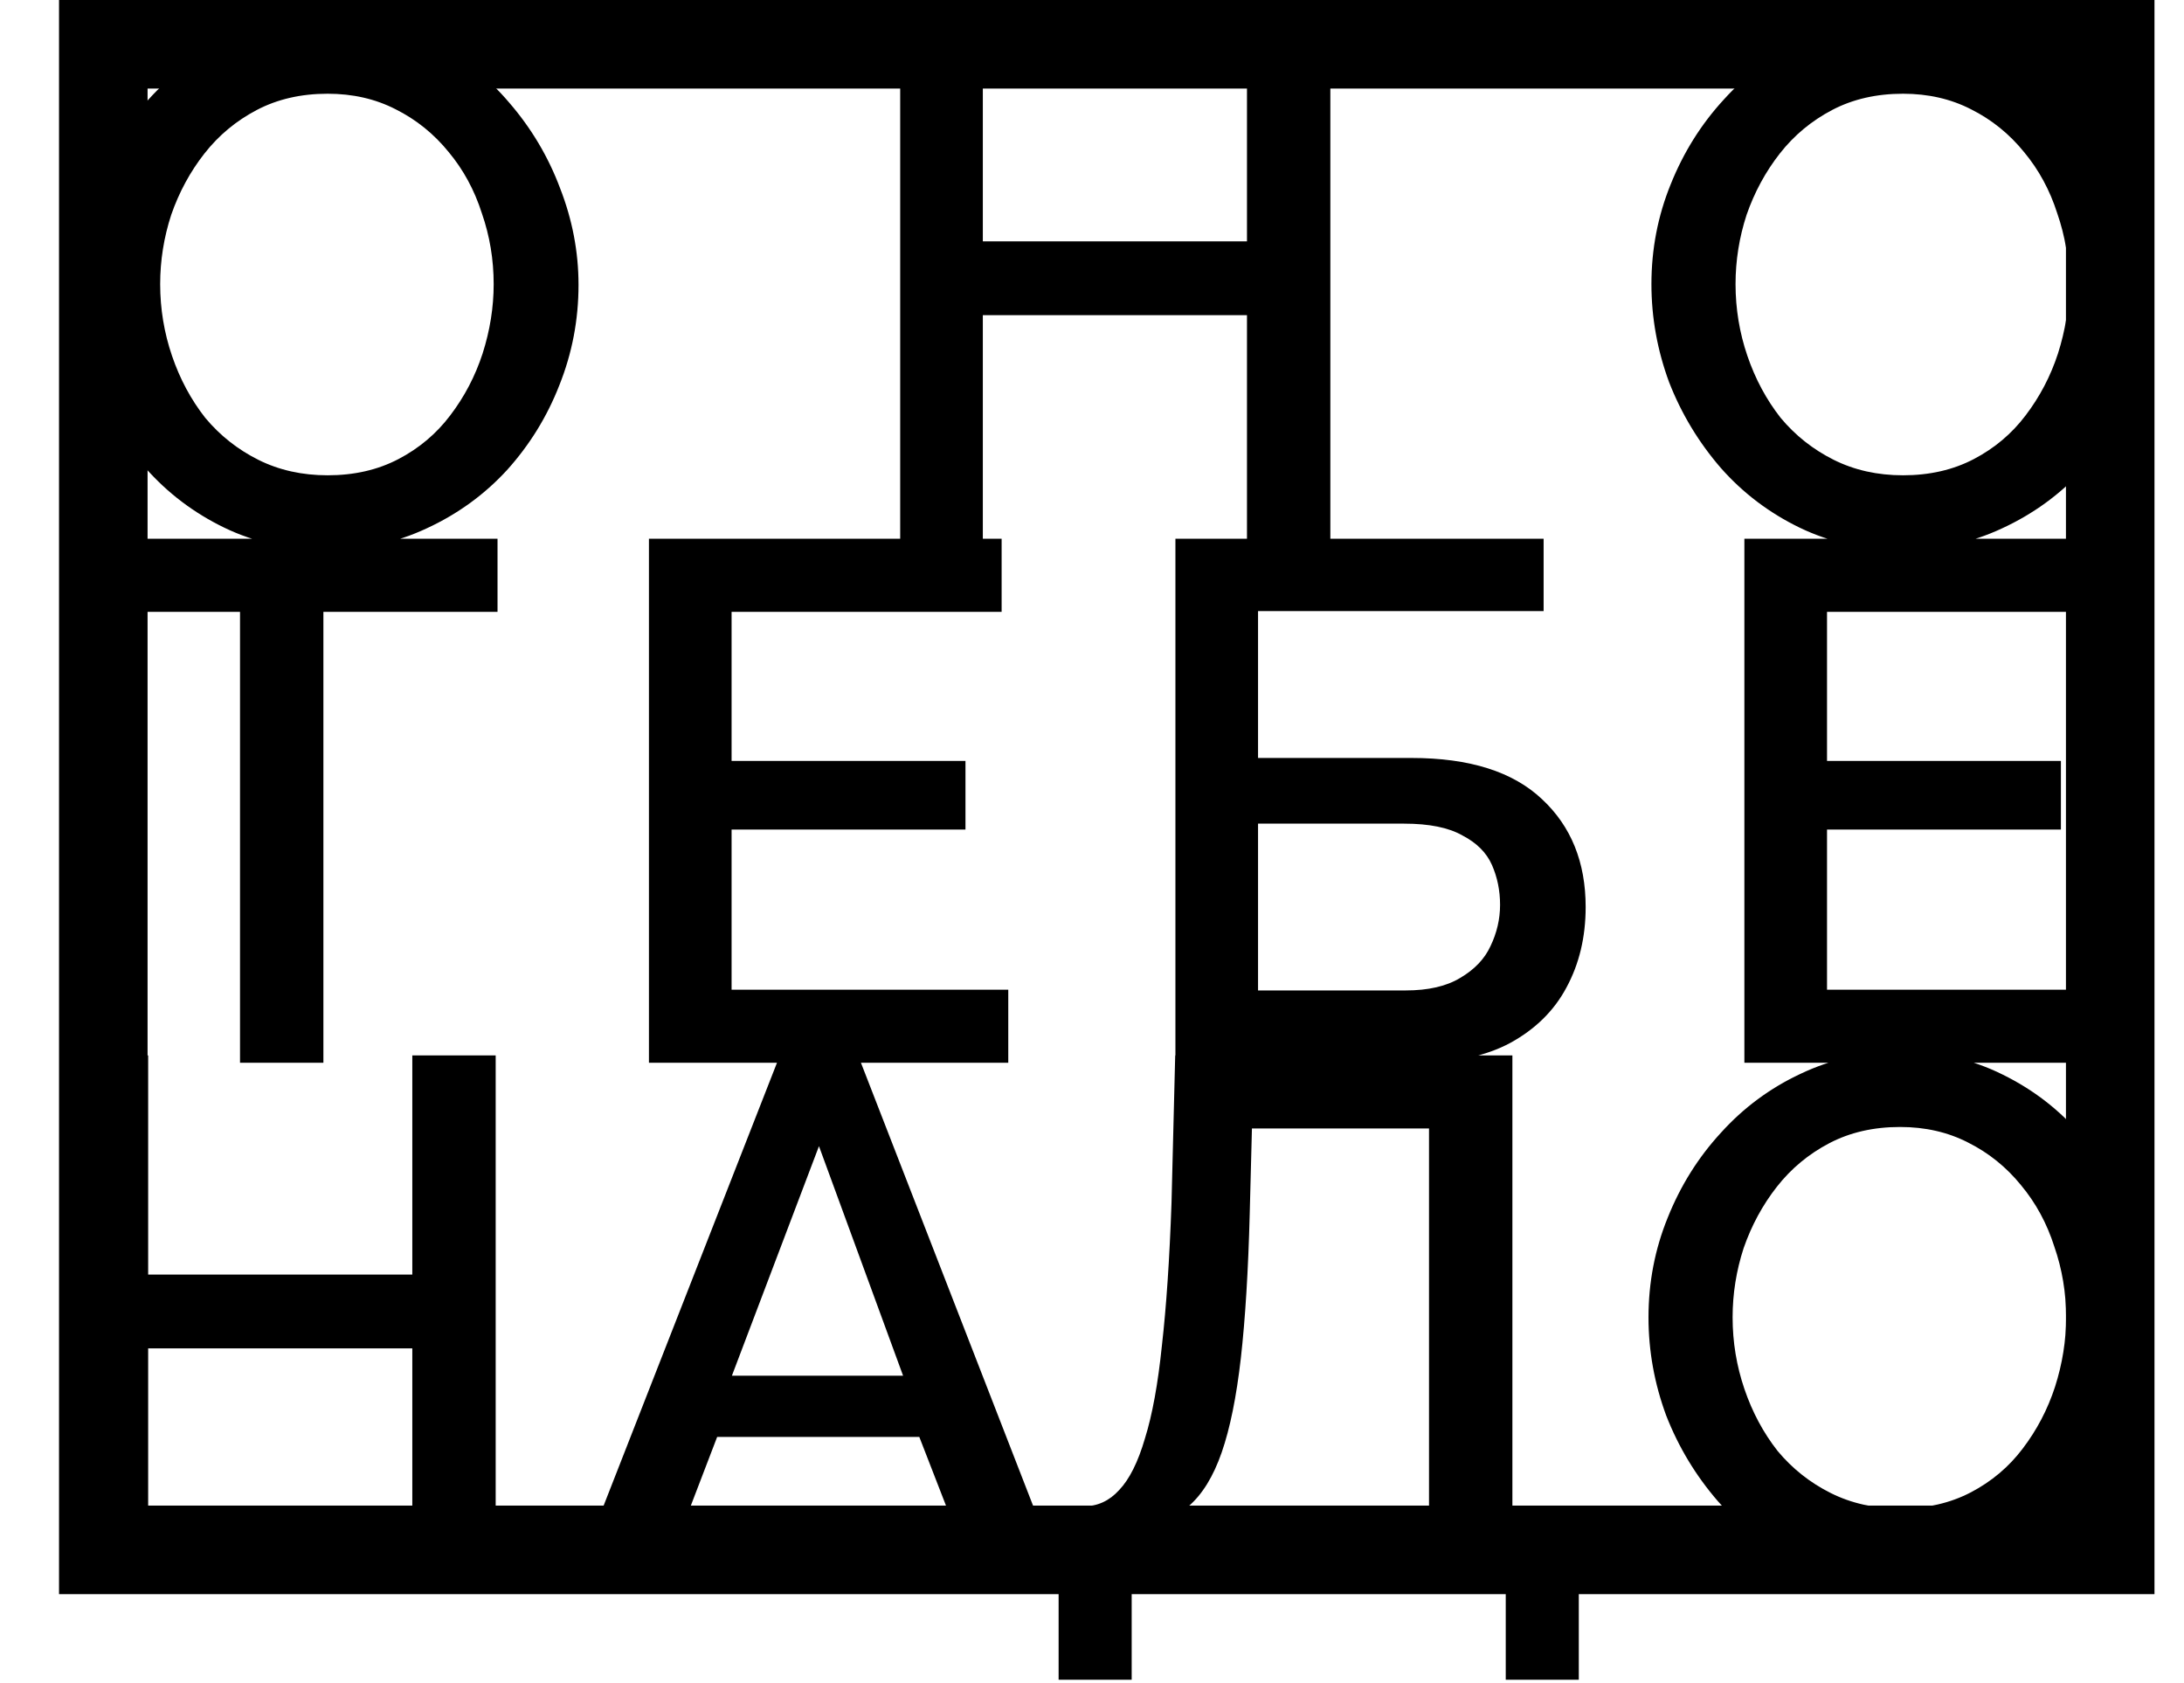
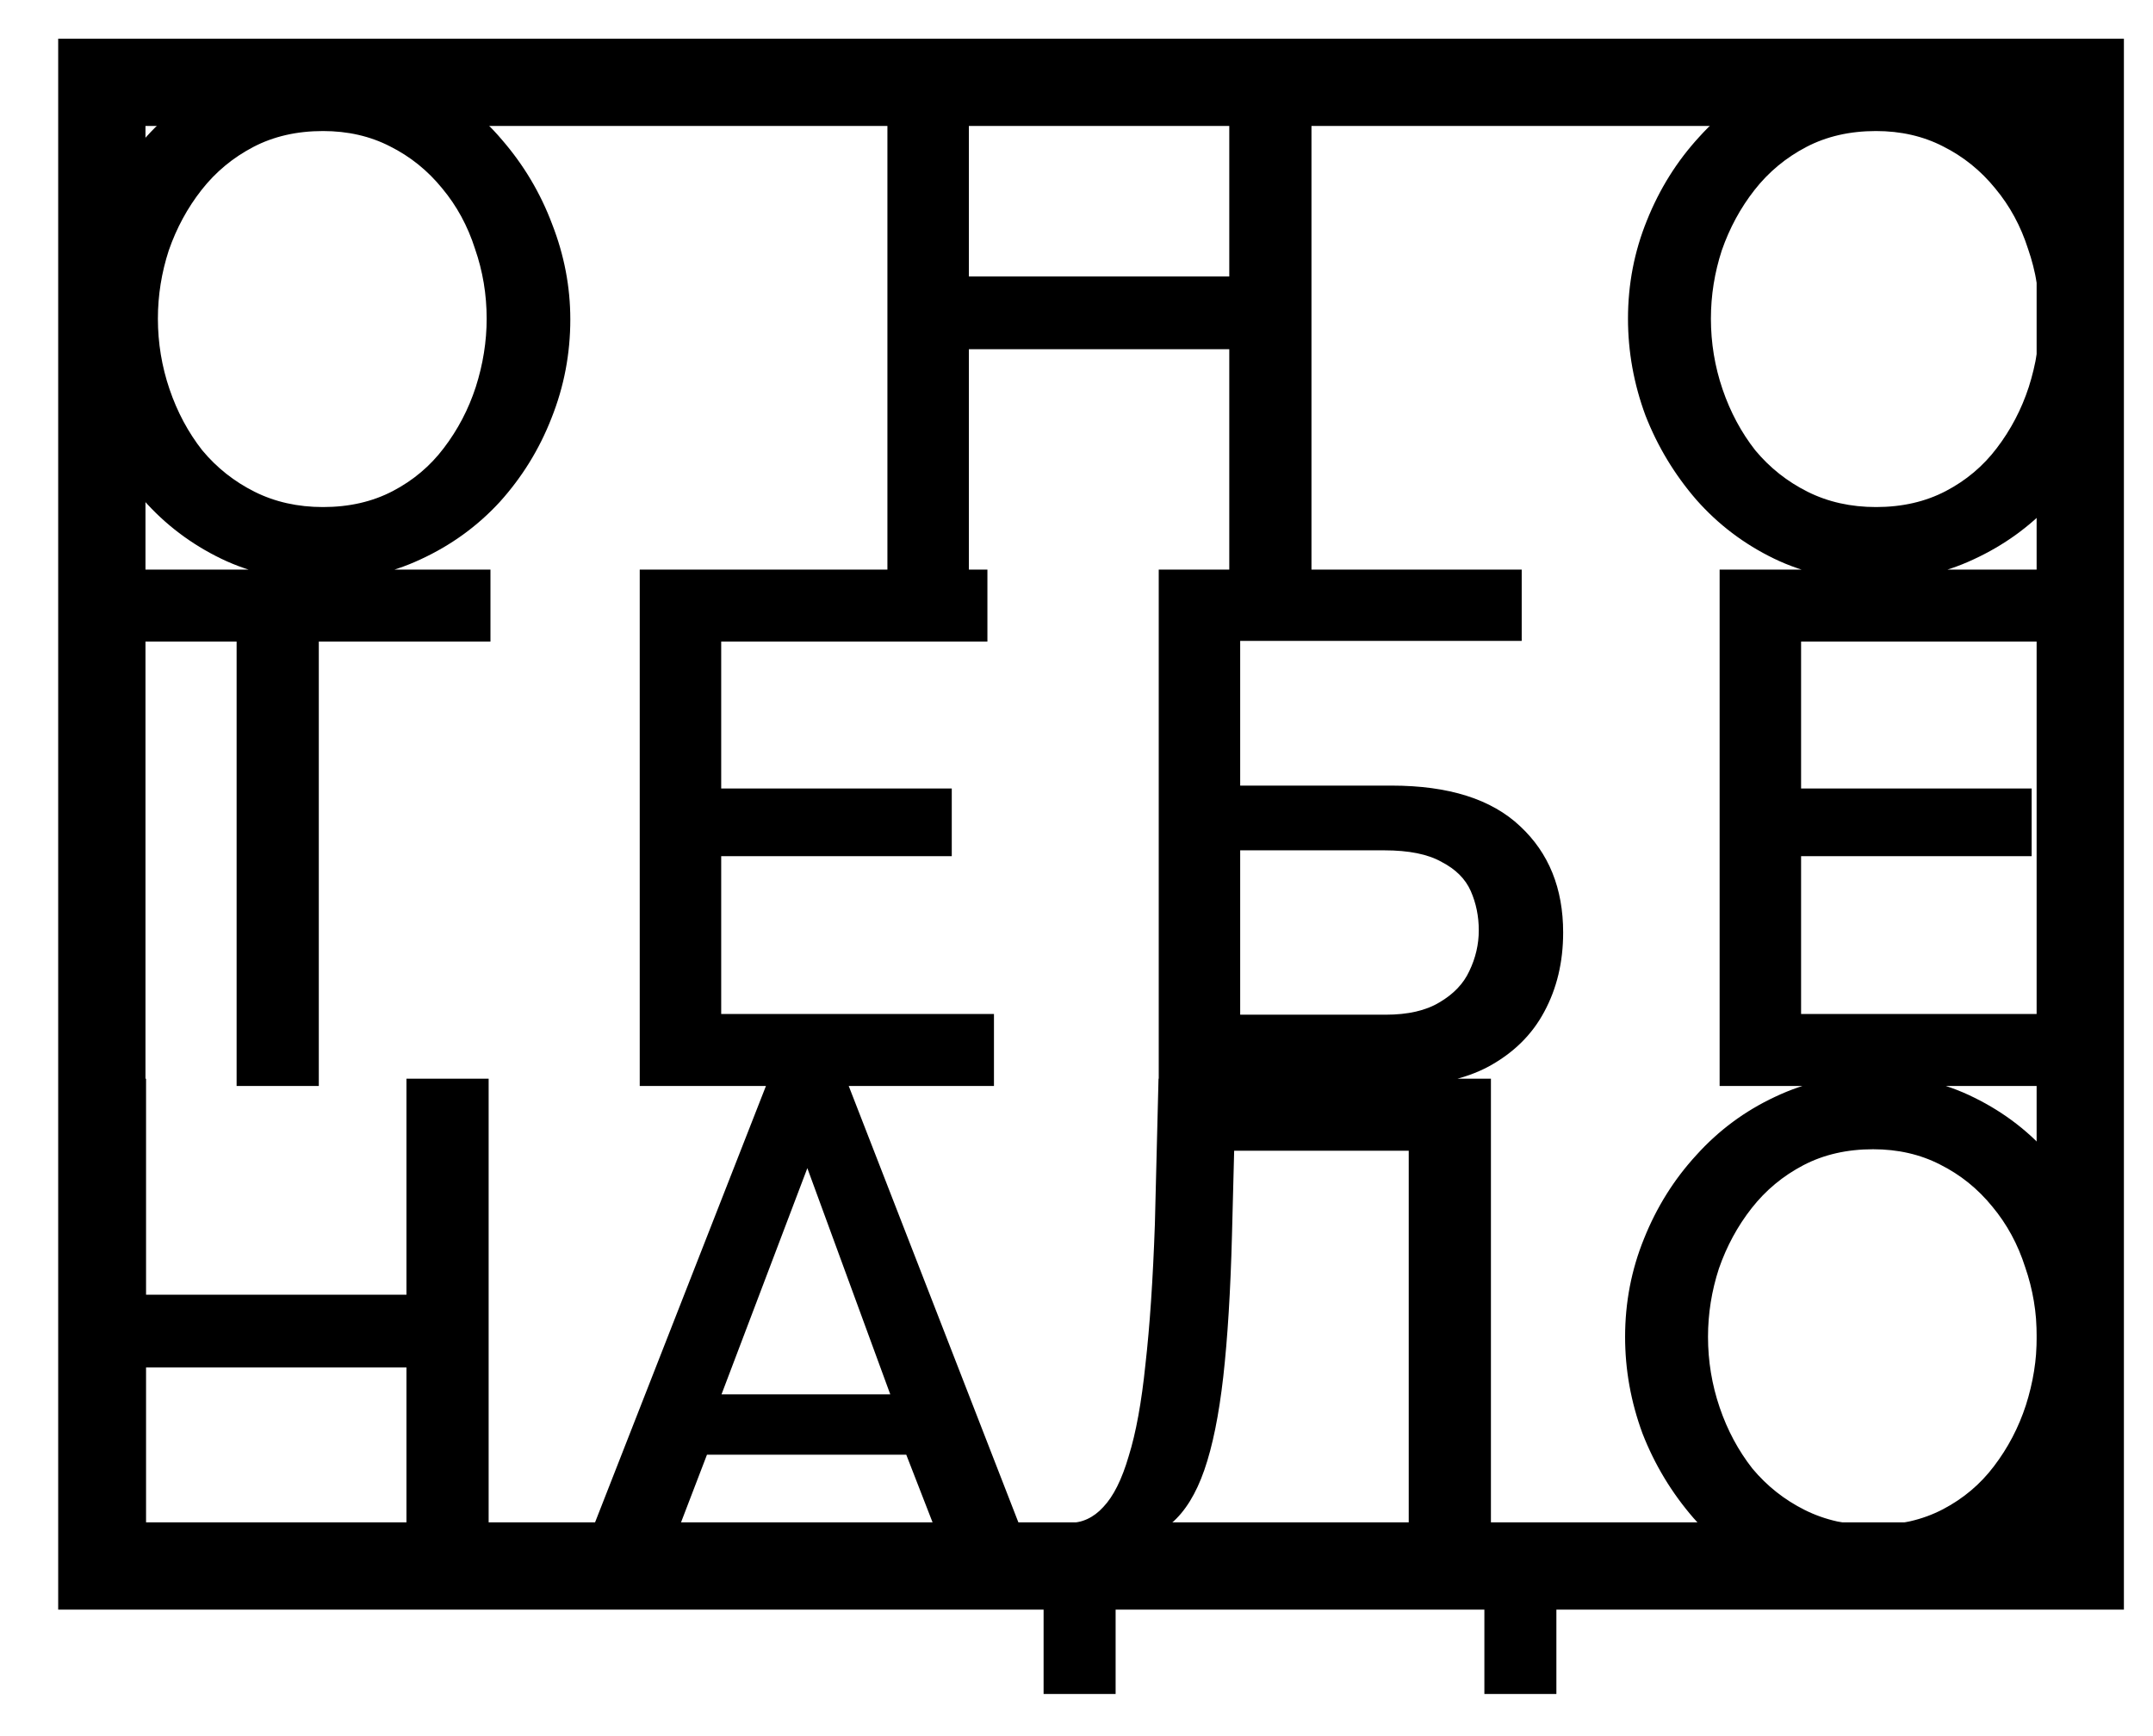
- <svg xmlns="http://www.w3.org/2000/svg" fill="none" viewBox="0 0 148 114">
+ <svg xmlns="http://www.w3.org/2000/svg" width="129" height="104" fill="none" viewBox="0 0 148 114">
  <path stroke="#000" stroke-width="6" d="M7 3h136v102H7z" />
  <path fill="#000" d="M22.154 37.25c-2.567 0-4.883-.5-6.95-1.5-2.067-1-3.85-2.35-5.35-4.05-1.5-1.733-2.667-3.667-3.5-5.8-.8-2.167-1.2-4.383-1.2-6.65 0-2.367.433-4.617 1.3-6.75.867-2.167 2.067-4.083 3.6-5.75 1.533-1.7 3.333-3.033 5.4-4 2.1-1 4.367-1.5 6.8-1.5 2.533 0 4.833.517 6.9 1.55 2.1 1.033 3.883 2.417 5.35 4.15 1.5 1.733 2.65 3.667 3.45 5.8.833 2.133 1.25 4.317 1.25 6.55 0 2.367-.433 4.633-1.3 6.8-.833 2.133-2.017 4.05-3.55 5.75-1.533 1.667-3.35 2.983-5.45 3.95-2.067.967-4.317 1.45-6.75 1.45Zm-11.3-18c0 1.667.267 3.283.8 4.85.533 1.567 1.283 2.967 2.25 4.2 1 1.2 2.2 2.15 3.6 2.85 1.4.7 2.967 1.05 4.7 1.05 1.8 0 3.4-.367 4.8-1.1 1.4-.733 2.567-1.717 3.5-2.95.967-1.267 1.7-2.667 2.2-4.2.5-1.567.75-3.133.75-4.7 0-1.667-.267-3.267-.8-4.8-.5-1.567-1.25-2.95-2.25-4.15-1-1.233-2.2-2.2-3.6-2.9-1.367-.7-2.9-1.05-4.6-1.05-1.8 0-3.4.367-4.8 1.1s-2.583 1.717-3.55 2.95c-.967 1.233-1.717 2.617-2.25 4.15-.5 1.533-.75 3.1-.75 4.7ZM90.152 1.5V37h-5.65V21.35h-17.9V37h-5.6V1.5h5.6v14.85h17.9V1.5h5.65ZM128.91 37.25c-2.566 0-4.883-.5-6.95-1.5-2.066-1-3.85-2.35-5.35-4.05-1.5-1.733-2.666-3.667-3.5-5.8-.8-2.167-1.2-4.383-1.2-6.65 0-2.367.434-4.617 1.3-6.75.867-2.167 2.067-4.083 3.6-5.75 1.534-1.7 3.334-3.033 5.4-4 2.1-1 4.367-1.5 6.8-1.5 2.534 0 4.834.517 6.9 1.55 2.1 1.033 3.884 2.417 5.35 4.15 1.5 1.733 2.65 3.667 3.45 5.8.834 2.133 1.25 4.317 1.25 6.55 0 2.367-.433 4.633-1.3 6.8-.833 2.133-2.016 4.05-3.55 5.75-1.533 1.667-3.35 2.983-5.45 3.95-2.066.967-4.316 1.45-6.75 1.45Zm-11.3-18c0 1.667.267 3.283.8 4.85.534 1.567 1.284 2.967 2.25 4.2 1 1.2 2.2 2.15 3.6 2.85 1.4.7 2.967 1.05 4.7 1.05 1.8 0 3.4-.367 4.8-1.1 1.4-.733 2.567-1.717 3.5-2.95.967-1.267 1.7-2.667 2.2-4.2.5-1.567.75-3.133.75-4.7 0-1.667-.266-3.267-.8-4.8-.5-1.567-1.25-2.95-2.25-4.15-1-1.233-2.2-2.2-3.6-2.9-1.366-.7-2.9-1.05-4.6-1.05-1.8 0-3.4.367-4.8 1.1s-2.583 1.717-3.55 2.95c-.966 1.233-1.716 2.617-2.25 4.15-.5 1.533-.75 3.1-.75 4.7Zm-83.895 22.2h-11.8V72h-5.65V41.45H4.415V36.5H33.715v4.95Zm34.611 25.6V72h-24.35V36.5h23.9v4.95h-18.3v10.1h15.85v4.65h-15.85v10.85h18.75ZM79.653 72V36.5h24.951v4.9H85.252v9.95h10.4c3.933 0 6.883.933 8.851 2.8 1.966 1.833 2.95 4.267 2.95 7.3 0 2.033-.434 3.85-1.3 5.45-.834 1.567-2.1 2.817-3.8 3.75-1.667.9-3.784 1.35-6.351 1.35h-16.35Zm5.6-4.9h10c1.533 0 2.767-.283 3.7-.85.967-.567 1.651-1.283 2.05-2.15.433-.9.65-1.833.65-2.8 0-.967-.184-1.867-.55-2.7-.367-.833-1.034-1.5-2.001-2-.933-.533-2.25-.8-3.95-.8h-9.9v11.3Zm57.306-.05V72h-24.35V36.5h23.9v4.95h-18.3v10.1h15.85v4.65h-15.85v10.85h18.75ZM33.59 71.5V107h-5.65V91.35h-17.9V107H4.44V71.5h5.6v14.85h17.9V71.5h5.65Zm19.258 0h5.3l13.8 35.5h-5.9l-3.75-9.65h-13.7l-3.7 9.65h-5.95l13.9-35.5Zm8.35 21.7-5.7-15.55-5.9 15.55h11.6Zm10.54 20.6v-11.75h1.7c.933 0 1.733-.367 2.4-1.1.7-.733 1.283-1.9 1.75-3.5.5-1.6.883-3.7 1.15-6.3.3-2.633.517-5.85.65-9.65l.25-10h22.85v30.55h4.5v11.75h-4.95V107H76.689v6.8h-4.95Zm8.8-11.75h16.3v-25.6h-12l-.15 5.8c-.1 3.833-.3 7.083-.6 9.75-.3 2.633-.733 4.767-1.3 6.4-.567 1.633-1.317 2.85-2.25 3.65Zm48.173 5.2c-2.567 0-4.883-.5-6.95-1.5s-3.85-2.35-5.35-4.05c-1.5-1.733-2.667-3.667-3.5-5.8-.8-2.167-1.2-4.383-1.2-6.65 0-2.367.433-4.617 1.3-6.75.867-2.167 2.067-4.083 3.6-5.75 1.533-1.7 3.333-3.033 5.4-4 2.1-1 4.367-1.5 6.8-1.5 2.533 0 4.833.517 6.9 1.55 2.1 1.033 3.883 2.417 5.35 4.15 1.5 1.733 2.65 3.667 3.45 5.8.833 2.133 1.25 4.317 1.25 6.55 0 2.367-.433 4.633-1.3 6.8-.833 2.133-2.017 4.05-3.55 5.75-1.533 1.667-3.35 2.983-5.45 3.95-2.067.967-4.317 1.45-6.75 1.45Zm-11.3-18c0 1.667.267 3.283.8 4.85.533 1.567 1.283 2.967 2.25 4.2 1 1.2 2.2 2.15 3.6 2.85 1.4.7 2.967 1.05 4.7 1.05 1.8 0 3.4-.367 4.8-1.1 1.4-.733 2.567-1.717 3.5-2.95.967-1.267 1.7-2.667 2.2-4.2.5-1.567.75-3.133.75-4.7 0-1.667-.267-3.267-.8-4.8-.5-1.567-1.25-2.95-2.25-4.15-1-1.233-2.2-2.2-3.6-2.9-1.367-.7-2.9-1.05-4.6-1.05-1.8 0-3.4.367-4.8 1.1-1.4.733-2.583 1.717-3.55 2.95-.967 1.233-1.717 2.617-2.25 4.15-.5 1.533-.75 3.1-.75 4.7Z" />
</svg>
